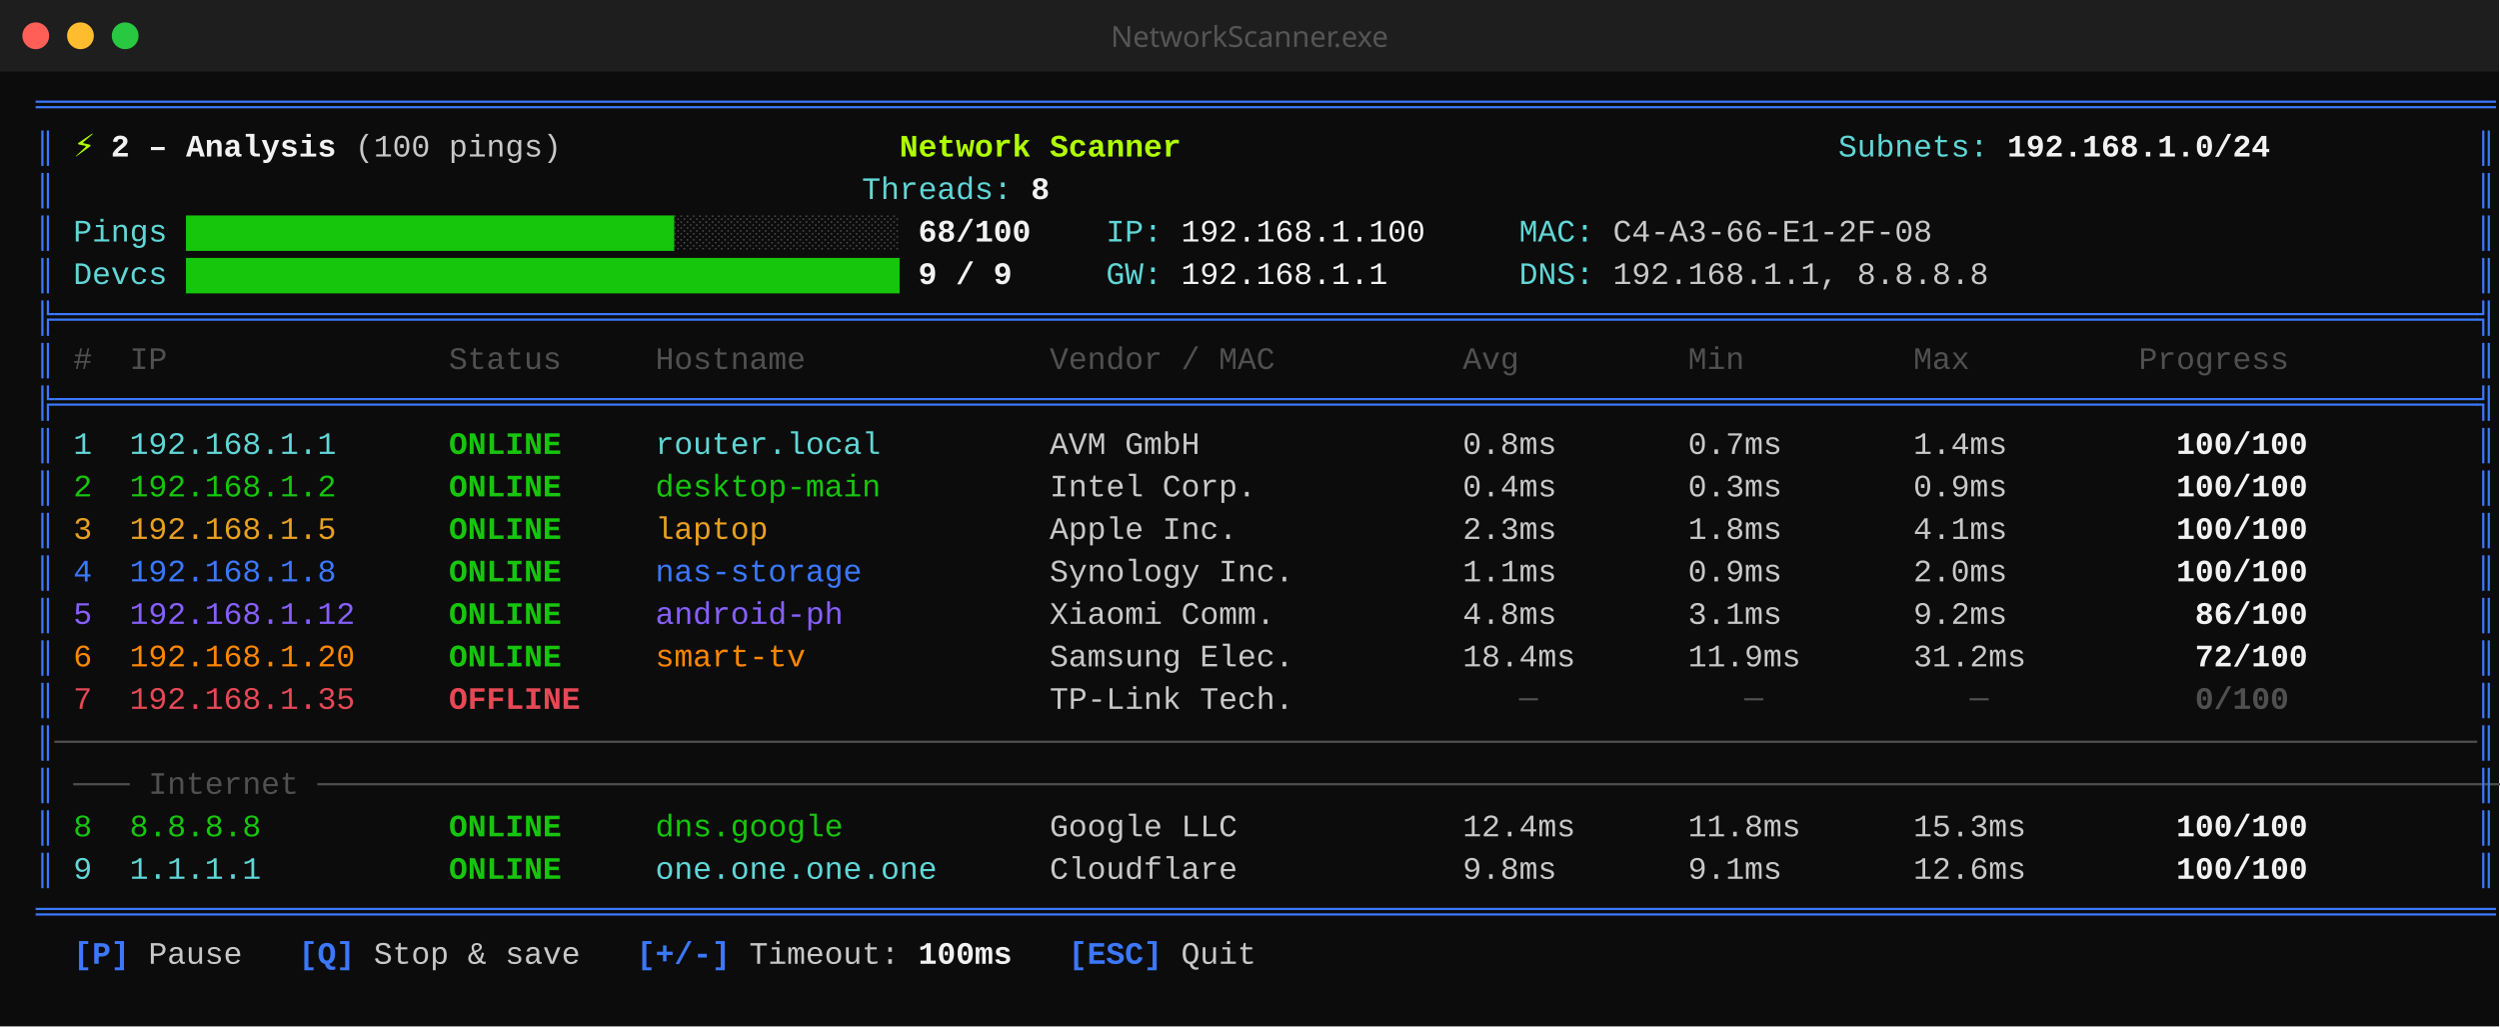
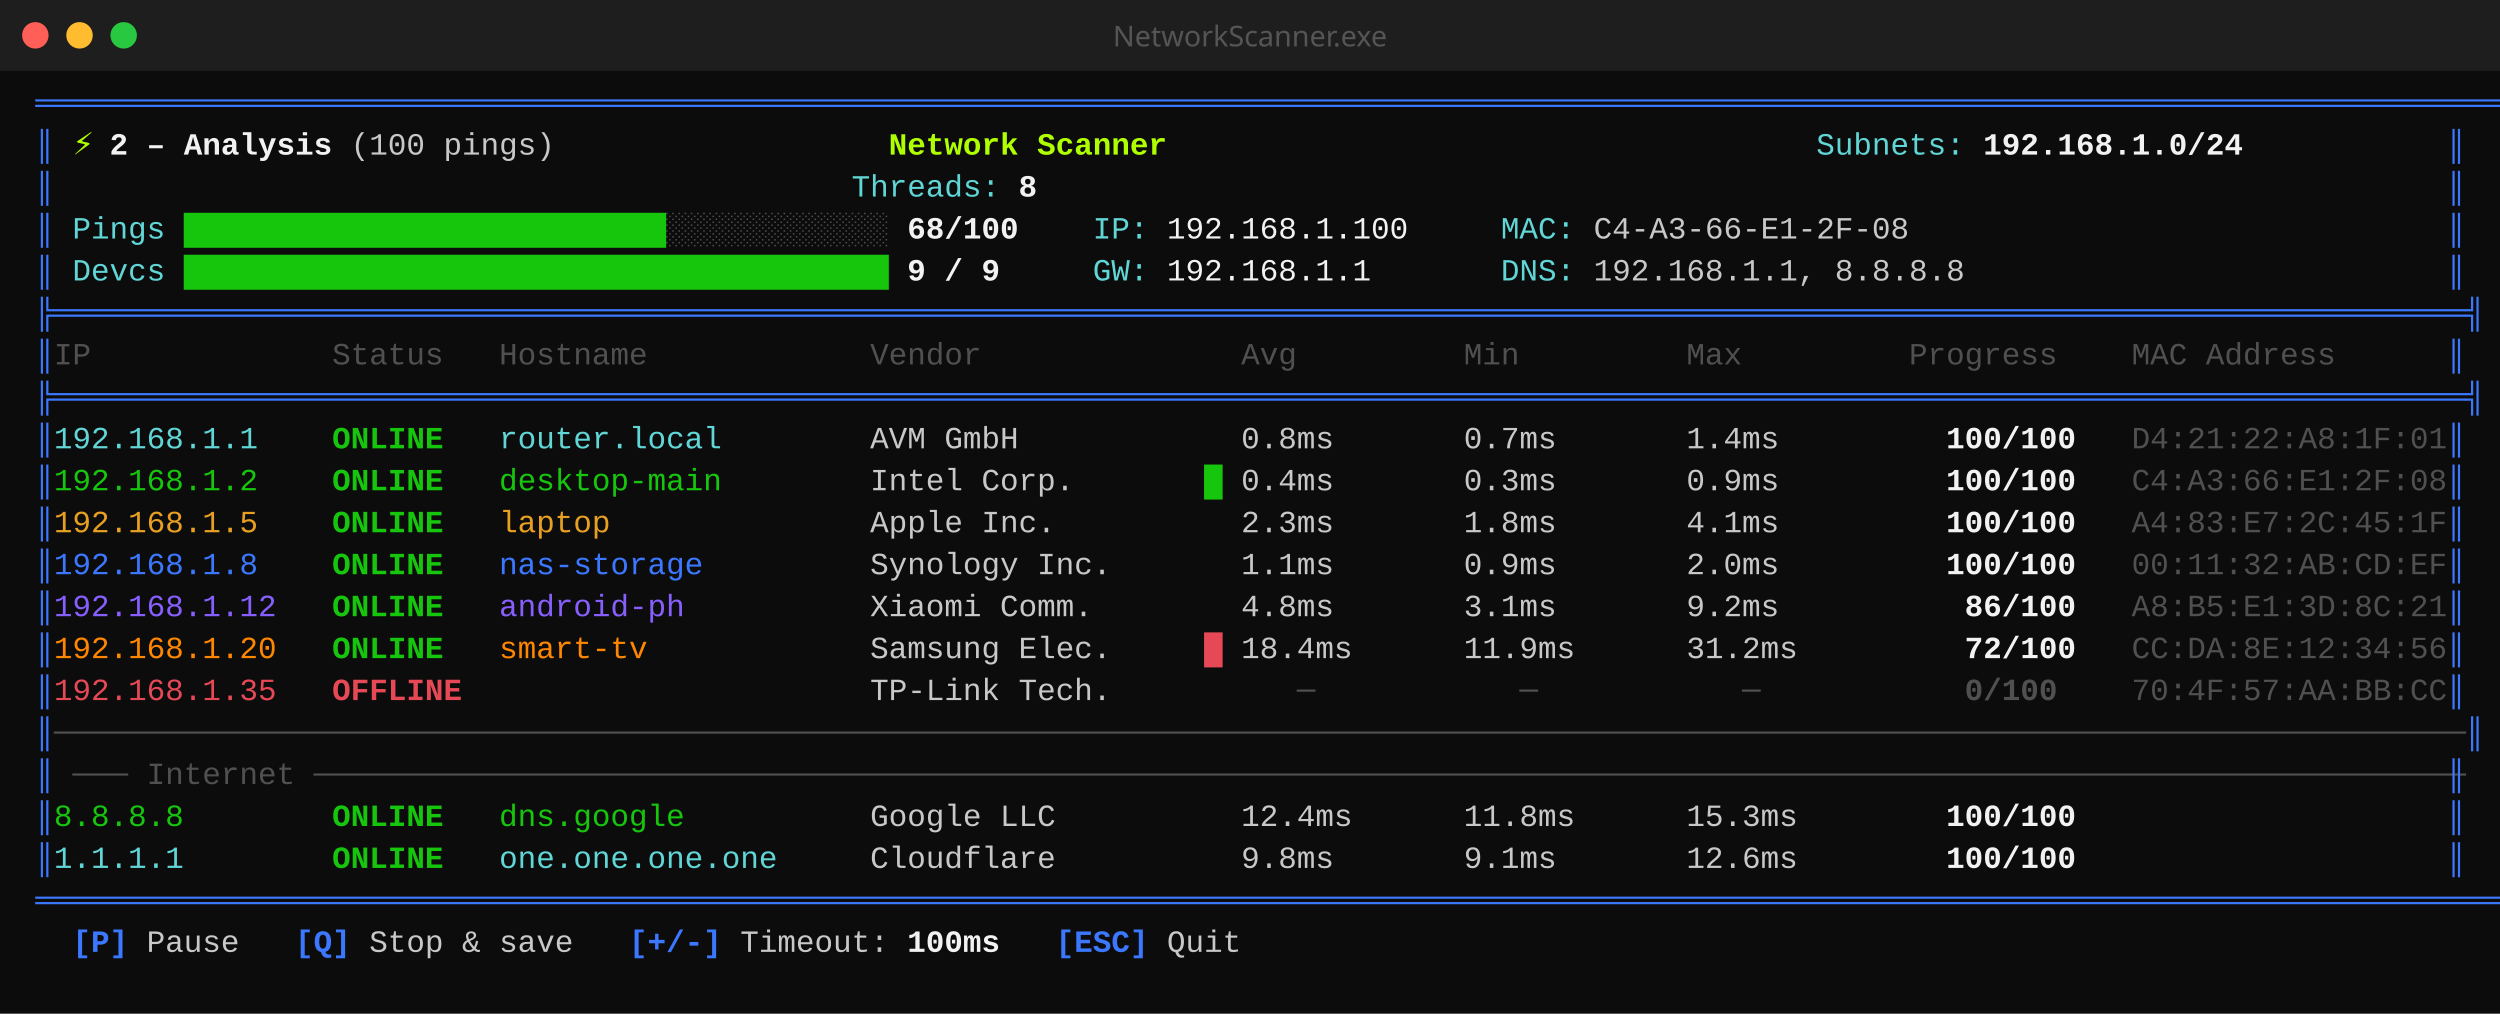
- <svg xmlns="http://www.w3.org/2000/svg" width="1118" height="459" viewBox="0 0 1118 459">
-   <rect width="1118" height="459" fill="#0c0c0c" />
-   <rect width="1118" height="32" fill="#1e1e1e" />
+ <svg xmlns="http://www.w3.org/2000/svg" width="1132" height="459" viewBox="0 0 1132 459">
+   <rect width="1132" height="459" fill="#0c0c0c" />
+   <rect width="1132" height="32" fill="#1e1e1e" />
  <circle cx="16" cy="16" r="6" fill="#ff5f57" />
  <circle cx="36" cy="16" r="6" fill="#febc2e" />
  <circle cx="56" cy="16" r="6" fill="#28c840" />
-   <text x="559" y="21" text-anchor="middle" fill="#555555" font-size="13" font-family="sans-serif">NetworkScanner.exe</text>
+   <text x="566" y="21" text-anchor="middle" fill="#555555" font-size="13" font-family="sans-serif">NetworkScanner.exe</text>
  <text y="51" xml:space="preserve" font-family="Consolas, 'Courier New', monospace" font-size="14" dominant-baseline="auto">
-     <tspan x="16.0" fill="#3b78ff">═══════════════════════════════════════════════════════════════════════════════════════════════════════════════════════════════════</tspan>
+     <tspan x="16.0" fill="#3b78ff">═════════════════════════════════════════════════════════════════════════════════════════════════════════════════════════════════════</tspan>
  </text>
  <text y="70" xml:space="preserve" font-family="Consolas, 'Courier New', monospace" font-size="14" dominant-baseline="auto">
    <tspan x="16.0" fill="#3b78ff">║</tspan>
    <tspan x="32.8" fill="#afff00" font-weight="bold">⚡</tspan>
    <tspan x="49.6" fill="#f2f2f2" font-weight="bold">2 – Analysis</tspan>
    <tspan x="158.8" fill="#c8c8c8">(100 pings)</tspan>
    <tspan x="402.4" fill="#afff00" font-weight="bold">Network Scanner</tspan>
    <tspan x="822.4" fill="#61d6d6">Subnets:</tspan>
    <tspan x="898.0" fill="#f2f2f2" font-weight="bold">192.168.1.0/24</tspan>
    <tspan x="1108.0" fill="#3b78ff">║</tspan>
  </text>
  <text y="89" xml:space="preserve" font-family="Consolas, 'Courier New', monospace" font-size="14" dominant-baseline="auto">
    <tspan x="16.0" fill="#3b78ff">║</tspan>
    <tspan x="385.6" fill="#61d6d6">Threads:</tspan>
    <tspan x="461.2" fill="#f2f2f2" font-weight="bold">8</tspan>
    <tspan x="1108.0" fill="#3b78ff">║</tspan>
  </text>
  <text y="108" xml:space="preserve" font-family="Consolas, 'Courier New', monospace" font-size="14" dominant-baseline="auto">
    <tspan x="16.0" fill="#3b78ff">║</tspan>
    <tspan x="32.8" fill="#61d6d6">Pings</tspan>
    <tspan x="83.2" fill="#16c60c">██████████████████████████</tspan>
    <tspan x="301.6" fill="#505050">░░░░░░░░░░░░</tspan>
    <tspan x="410.8" fill="#f2f2f2" font-weight="bold">68/100</tspan>
    <tspan x="494.8" fill="#61d6d6">IP:</tspan>
    <tspan x="528.4" fill="#f2f2f2">192.168.1.100</tspan>
    <tspan x="679.6" fill="#61d6d6">MAC:</tspan>
    <tspan x="721.6" fill="#c8c8c8">C4-A3-66-E1-2F-08</tspan>
    <tspan x="1108.0" fill="#3b78ff">║</tspan>
  </text>
  <text y="127" xml:space="preserve" font-family="Consolas, 'Courier New', monospace" font-size="14" dominant-baseline="auto">
    <tspan x="16.0" fill="#3b78ff">║</tspan>
    <tspan x="32.8" fill="#61d6d6">Devcs</tspan>
    <tspan x="83.2" fill="#16c60c">██████████████████████████████████████</tspan>
    <tspan x="410.8" fill="#f2f2f2" font-weight="bold">9 / 9</tspan>
    <tspan x="494.8" fill="#61d6d6">GW:</tspan>
    <tspan x="528.4" fill="#f2f2f2">192.168.1.1</tspan>
    <tspan x="679.6" fill="#61d6d6">DNS:</tspan>
    <tspan x="721.6" fill="#c8c8c8">192.168.1.1, 8.8.8.8</tspan>
    <tspan x="1108.0" fill="#3b78ff">║</tspan>
  </text>
  <text y="146" xml:space="preserve" font-family="Consolas, 'Courier New', monospace" font-size="14" dominant-baseline="auto">
    <tspan x="16.0" fill="#3b78ff">╠</tspan>
-     <tspan x="24.4" fill="#3b78ff">═════════════════════════════════════════════════════════════════════════════════════════════════════════════════════════════════</tspan>
-     <tspan x="1108.0" fill="#3b78ff">╣</tspan>
+     <tspan x="24.4" fill="#3b78ff">══════════════════════════════════════════════════════════════════════════════════════════════════════════════════════════════════</tspan>
+     <tspan x="1116.4" fill="#3b78ff">╣</tspan>
  </text>
  <text y="165" xml:space="preserve" font-family="Consolas, 'Courier New', monospace" font-size="14" dominant-baseline="auto">
    <tspan x="16.0" fill="#3b78ff">║</tspan>
-     <tspan x="32.8" fill="#505050">#</tspan>
-     <tspan x="58.0" fill="#505050">IP</tspan>
-     <tspan x="200.8" fill="#505050">Status</tspan>
-     <tspan x="293.2" fill="#505050">Hostname</tspan>
-     <tspan x="469.6" fill="#505050">Vendor / MAC</tspan>
-     <tspan x="654.4" fill="#505050">Avg</tspan>
-     <tspan x="755.2" fill="#505050">Min</tspan>
-     <tspan x="856.0" fill="#505050">Max</tspan>
-     <tspan x="956.8" fill="#505050">Progress</tspan>
+     <tspan x="24.4" fill="#505050">IP</tspan>
+     <tspan x="150.4" fill="#505050">Status</tspan>
+     <tspan x="226.0" fill="#505050">Hostname</tspan>
+     <tspan x="394.0" fill="#505050">Vendor</tspan>
+     <tspan x="562.0" fill="#505050">Avg</tspan>
+     <tspan x="662.8" fill="#505050">Min</tspan>
+     <tspan x="763.6" fill="#505050">Max</tspan>
+     <tspan x="864.4" fill="#505050">Progress</tspan>
+     <tspan x="965.2" fill="#505050">MAC Address</tspan>
    <tspan x="1108.0" fill="#3b78ff">║</tspan>
  </text>
  <text y="184" xml:space="preserve" font-family="Consolas, 'Courier New', monospace" font-size="14" dominant-baseline="auto">
    <tspan x="16.0" fill="#3b78ff">╠</tspan>
-     <tspan x="24.4" fill="#3b78ff">═════════════════════════════════════════════════════════════════════════════════════════════════════════════════════════════════</tspan>
-     <tspan x="1108.0" fill="#3b78ff">╣</tspan>
+     <tspan x="24.4" fill="#3b78ff">══════════════════════════════════════════════════════════════════════════════════════════════════════════════════════════════════</tspan>
+     <tspan x="1116.4" fill="#3b78ff">╣</tspan>
  </text>
  <text y="203" xml:space="preserve" font-family="Consolas, 'Courier New', monospace" font-size="14" dominant-baseline="auto">
    <tspan x="16.0" fill="#3b78ff">║</tspan>
-     <tspan x="32.8" fill="#61d6d6">1</tspan>
-     <tspan x="58.0" fill="#61d6d6">192.168.1.1</tspan>
-     <tspan x="200.8" fill="#16c60c" font-weight="bold">ONLINE</tspan>
-     <tspan x="293.2" fill="#61d6d6">router.local</tspan>
-     <tspan x="469.6" fill="#c8c8c8">AVM GmbH</tspan>
-     <tspan x="654.4" fill="#c8c8c8">0.8ms    </tspan>
-     <tspan x="755.2" fill="#c8c8c8">0.7ms    </tspan>
-     <tspan x="856.0" fill="#c8c8c8">1.4ms    </tspan>
-     <tspan x="956.8" fill="#f2f2f2" font-weight="bold">  100/100  </tspan>
+     <tspan x="24.4" fill="#61d6d6">192.168.1.1</tspan>
+     <tspan x="150.4" fill="#16c60c" font-weight="bold">ONLINE</tspan>
+     <tspan x="226.0" fill="#61d6d6">router.local</tspan>
+     <tspan x="394.0" fill="#c8c8c8">AVM GmbH</tspan>
+     <tspan x="562.0" fill="#c8c8c8">0.8ms     </tspan>
+     <tspan x="662.8" fill="#c8c8c8">0.7ms     </tspan>
+     <tspan x="763.6" fill="#c8c8c8">1.4ms     </tspan>
+     <tspan x="864.4" fill="#f2f2f2" font-weight="bold">  100/100  </tspan>
+     <tspan x="965.2" fill="#505050">D4:21:22:A8:1F:01</tspan>
    <tspan x="1108.0" fill="#3b78ff">║</tspan>
  </text>
  <text y="222" xml:space="preserve" font-family="Consolas, 'Courier New', monospace" font-size="14" dominant-baseline="auto">
    <tspan x="16.0" fill="#3b78ff">║</tspan>
-     <tspan x="32.8" fill="#16c60c">2</tspan>
-     <tspan x="58.0" fill="#16c60c">192.168.1.2</tspan>
-     <tspan x="200.8" fill="#16c60c" font-weight="bold">ONLINE</tspan>
-     <tspan x="293.2" fill="#16c60c">desktop-main</tspan>
-     <tspan x="469.6" fill="#c8c8c8">Intel Corp.</tspan>
-     <tspan x="654.4" fill="#c8c8c8">0.4ms    </tspan>
-     <tspan x="755.2" fill="#c8c8c8">0.3ms    </tspan>
-     <tspan x="856.0" fill="#c8c8c8">0.9ms    </tspan>
-     <tspan x="956.8" fill="#f2f2f2" font-weight="bold">  100/100  </tspan>
+     <tspan x="24.4" fill="#16c60c">192.168.1.2</tspan>
+     <tspan x="150.4" fill="#16c60c" font-weight="bold">ONLINE</tspan>
+     <tspan x="226.0" fill="#16c60c">desktop-main</tspan>
+     <tspan x="394.0" fill="#c8c8c8">Intel Corp.</tspan>
+     <tspan x="545.2" fill="#16c60c">█</tspan>
+     <tspan x="562.0" fill="#c8c8c8">0.4ms     </tspan>
+     <tspan x="662.8" fill="#c8c8c8">0.3ms     </tspan>
+     <tspan x="763.6" fill="#c8c8c8">0.9ms     </tspan>
+     <tspan x="864.4" fill="#f2f2f2" font-weight="bold">  100/100  </tspan>
+     <tspan x="965.2" fill="#505050">C4:A3:66:E1:2F:08</tspan>
    <tspan x="1108.0" fill="#3b78ff">║</tspan>
  </text>
  <text y="241" xml:space="preserve" font-family="Consolas, 'Courier New', monospace" font-size="14" dominant-baseline="auto">
    <tspan x="16.0" fill="#3b78ff">║</tspan>
-     <tspan x="32.8" fill="#e8a020">3</tspan>
-     <tspan x="58.0" fill="#e8a020">192.168.1.5</tspan>
-     <tspan x="200.8" fill="#16c60c" font-weight="bold">ONLINE</tspan>
-     <tspan x="293.2" fill="#e8a020">laptop</tspan>
-     <tspan x="469.6" fill="#c8c8c8">Apple Inc.</tspan>
-     <tspan x="654.4" fill="#c8c8c8">2.3ms    </tspan>
-     <tspan x="755.2" fill="#c8c8c8">1.8ms    </tspan>
-     <tspan x="856.0" fill="#c8c8c8">4.1ms    </tspan>
-     <tspan x="956.8" fill="#f2f2f2" font-weight="bold">  100/100  </tspan>
+     <tspan x="24.4" fill="#e8a020">192.168.1.5</tspan>
+     <tspan x="150.4" fill="#16c60c" font-weight="bold">ONLINE</tspan>
+     <tspan x="226.0" fill="#e8a020">laptop</tspan>
+     <tspan x="394.0" fill="#c8c8c8">Apple Inc.</tspan>
+     <tspan x="562.0" fill="#c8c8c8">2.3ms     </tspan>
+     <tspan x="662.8" fill="#c8c8c8">1.8ms     </tspan>
+     <tspan x="763.6" fill="#c8c8c8">4.1ms     </tspan>
+     <tspan x="864.4" fill="#f2f2f2" font-weight="bold">  100/100  </tspan>
+     <tspan x="965.2" fill="#505050">A4:83:E7:2C:45:1F</tspan>
    <tspan x="1108.0" fill="#3b78ff">║</tspan>
  </text>
  <text y="260" xml:space="preserve" font-family="Consolas, 'Courier New', monospace" font-size="14" dominant-baseline="auto">
    <tspan x="16.0" fill="#3b78ff">║</tspan>
-     <tspan x="32.8" fill="#3b78ff">4</tspan>
-     <tspan x="58.0" fill="#3b78ff">192.168.1.8</tspan>
-     <tspan x="200.8" fill="#16c60c" font-weight="bold">ONLINE</tspan>
-     <tspan x="293.2" fill="#3b78ff">nas-storage</tspan>
-     <tspan x="469.6" fill="#c8c8c8">Synology Inc.</tspan>
-     <tspan x="654.4" fill="#c8c8c8">1.1ms    </tspan>
-     <tspan x="755.2" fill="#c8c8c8">0.9ms    </tspan>
-     <tspan x="856.0" fill="#c8c8c8">2.0ms    </tspan>
-     <tspan x="956.8" fill="#f2f2f2" font-weight="bold">  100/100  </tspan>
+     <tspan x="24.4" fill="#3b78ff">192.168.1.8</tspan>
+     <tspan x="150.4" fill="#16c60c" font-weight="bold">ONLINE</tspan>
+     <tspan x="226.0" fill="#3b78ff">nas-storage</tspan>
+     <tspan x="394.0" fill="#c8c8c8">Synology Inc.</tspan>
+     <tspan x="562.0" fill="#c8c8c8">1.1ms     </tspan>
+     <tspan x="662.8" fill="#c8c8c8">0.9ms     </tspan>
+     <tspan x="763.6" fill="#c8c8c8">2.0ms     </tspan>
+     <tspan x="864.4" fill="#f2f2f2" font-weight="bold">  100/100  </tspan>
+     <tspan x="965.2" fill="#505050">00:11:32:AB:CD:EF</tspan>
    <tspan x="1108.0" fill="#3b78ff">║</tspan>
  </text>
  <text y="279" xml:space="preserve" font-family="Consolas, 'Courier New', monospace" font-size="14" dominant-baseline="auto">
    <tspan x="16.0" fill="#3b78ff">║</tspan>
-     <tspan x="32.8" fill="#875fff">5</tspan>
-     <tspan x="58.0" fill="#875fff">192.168.1.12</tspan>
-     <tspan x="200.8" fill="#16c60c" font-weight="bold">ONLINE</tspan>
-     <tspan x="293.2" fill="#875fff">android-ph</tspan>
-     <tspan x="469.6" fill="#c8c8c8">Xiaomi Comm.</tspan>
-     <tspan x="654.4" fill="#c8c8c8">4.8ms    </tspan>
-     <tspan x="755.2" fill="#c8c8c8">3.1ms    </tspan>
-     <tspan x="856.0" fill="#c8c8c8">9.2ms    </tspan>
-     <tspan x="956.8" fill="#f2f2f2" font-weight="bold">   86/100  </tspan>
+     <tspan x="24.4" fill="#875fff">192.168.1.12</tspan>
+     <tspan x="150.4" fill="#16c60c" font-weight="bold">ONLINE</tspan>
+     <tspan x="226.0" fill="#875fff">android-ph</tspan>
+     <tspan x="394.0" fill="#c8c8c8">Xiaomi Comm.</tspan>
+     <tspan x="562.0" fill="#c8c8c8">4.8ms     </tspan>
+     <tspan x="662.8" fill="#c8c8c8">3.1ms     </tspan>
+     <tspan x="763.6" fill="#c8c8c8">9.2ms     </tspan>
+     <tspan x="864.4" fill="#f2f2f2" font-weight="bold">   86/100  </tspan>
+     <tspan x="965.2" fill="#505050">A8:B5:E1:3D:8C:21</tspan>
    <tspan x="1108.0" fill="#3b78ff">║</tspan>
  </text>
  <text y="298" xml:space="preserve" font-family="Consolas, 'Courier New', monospace" font-size="14" dominant-baseline="auto">
    <tspan x="16.0" fill="#3b78ff">║</tspan>
-     <tspan x="32.8" fill="#ff8700">6</tspan>
-     <tspan x="58.0" fill="#ff8700">192.168.1.20</tspan>
-     <tspan x="200.8" fill="#16c60c" font-weight="bold">ONLINE</tspan>
-     <tspan x="293.2" fill="#ff8700">smart-tv</tspan>
-     <tspan x="469.6" fill="#c8c8c8">Samsung Elec.</tspan>
-     <tspan x="654.4" fill="#c8c8c8">18.4ms   </tspan>
-     <tspan x="755.2" fill="#c8c8c8">11.9ms   </tspan>
-     <tspan x="856.0" fill="#c8c8c8">31.2ms   </tspan>
-     <tspan x="956.8" fill="#f2f2f2" font-weight="bold">   72/100  </tspan>
+     <tspan x="24.4" fill="#ff8700">192.168.1.20</tspan>
+     <tspan x="150.4" fill="#16c60c" font-weight="bold">ONLINE</tspan>
+     <tspan x="226.0" fill="#ff8700">smart-tv</tspan>
+     <tspan x="394.0" fill="#c8c8c8">Samsung Elec.</tspan>
+     <tspan x="545.2" fill="#e74856">█</tspan>
+     <tspan x="562.0" fill="#c8c8c8">18.4ms    </tspan>
+     <tspan x="662.8" fill="#c8c8c8">11.9ms    </tspan>
+     <tspan x="763.6" fill="#c8c8c8">31.2ms    </tspan>
+     <tspan x="864.4" fill="#f2f2f2" font-weight="bold">   72/100  </tspan>
+     <tspan x="965.2" fill="#505050">CC:DA:8E:12:34:56</tspan>
    <tspan x="1108.0" fill="#3b78ff">║</tspan>
  </text>
  <text y="317" xml:space="preserve" font-family="Consolas, 'Courier New', monospace" font-size="14" dominant-baseline="auto">
    <tspan x="16.0" fill="#3b78ff">║</tspan>
-     <tspan x="32.8" fill="#e74856">7</tspan>
-     <tspan x="58.0" fill="#e74856">192.168.1.35</tspan>
-     <tspan x="200.8" fill="#e74856" font-weight="bold">OFFLINE</tspan>
-     <tspan x="293.2" fill="#e74856" />
-     <tspan x="469.6" fill="#c8c8c8">TP-Link Tech.</tspan>
-     <tspan x="654.4" fill="#505050">   ─   </tspan>
-     <tspan x="755.2" fill="#505050">   ─   </tspan>
-     <tspan x="856.0" fill="#505050">   ─   </tspan>
-     <tspan x="956.8" fill="#505050" font-weight="bold">   0/100   </tspan>
+     <tspan x="24.4" fill="#e74856">192.168.1.35</tspan>
+     <tspan x="150.4" fill="#e74856" font-weight="bold">OFFLINE</tspan>
+     <tspan x="226.0" fill="#e74856" />
+     <tspan x="394.0" fill="#c8c8c8">TP-Link Tech.</tspan>
+     <tspan x="562.0" fill="#505050">   ─    </tspan>
+     <tspan x="662.8" fill="#505050">   ─    </tspan>
+     <tspan x="763.6" fill="#505050">   ─    </tspan>
+     <tspan x="864.4" fill="#505050" font-weight="bold">   0/100   </tspan>
+     <tspan x="965.2" fill="#505050">70:4F:57:AA:BB:CC</tspan>
    <tspan x="1108.0" fill="#3b78ff">║</tspan>
  </text>
  <text y="336" xml:space="preserve" font-family="Consolas, 'Courier New', monospace" font-size="14" dominant-baseline="auto">
    <tspan x="16.0" fill="#3b78ff">║</tspan>
-     <tspan x="24.4" fill="#505050">─────────────────────────────────────────────────────────────────────────────────────────────────────────────────────────────────</tspan>
-     <tspan x="1108.0" fill="#3b78ff">║</tspan>
+     <tspan x="24.4" fill="#505050">──────────────────────────────────────────────────────────────────────────────────────────────────────────────────────────────────</tspan>
+     <tspan x="1116.4" fill="#3b78ff">║</tspan>
  </text>
  <text y="355" xml:space="preserve" font-family="Consolas, 'Courier New', monospace" font-size="14" dominant-baseline="auto">
    <tspan x="16.0" fill="#3b78ff">║</tspan>
-     <tspan x="32.8" fill="#505050">─── Internet ───────────────────────────────────────────────────────────────────────────────────────────────────────────────────────</tspan>
+     <tspan x="32.8" fill="#505050">─── Internet ────────────────────────────────────────────────────────────────────────────────────────────────────────────────────</tspan>
    <tspan x="1108.0" fill="#3b78ff">║</tspan>
  </text>
  <text y="374" xml:space="preserve" font-family="Consolas, 'Courier New', monospace" font-size="14" dominant-baseline="auto">
    <tspan x="16.0" fill="#3b78ff">║</tspan>
-     <tspan x="32.8" fill="#16c60c">8</tspan>
-     <tspan x="58.0" fill="#16c60c">8.8.8.8</tspan>
-     <tspan x="200.8" fill="#16c60c" font-weight="bold">ONLINE</tspan>
-     <tspan x="293.2" fill="#16c60c">dns.google</tspan>
-     <tspan x="469.6" fill="#c8c8c8">Google LLC</tspan>
-     <tspan x="654.4" fill="#c8c8c8">12.4ms   </tspan>
-     <tspan x="755.2" fill="#c8c8c8">11.8ms   </tspan>
-     <tspan x="856.0" fill="#c8c8c8">15.3ms   </tspan>
-     <tspan x="956.8" fill="#f2f2f2" font-weight="bold">  100/100  </tspan>
+     <tspan x="24.4" fill="#16c60c">8.8.8.8</tspan>
+     <tspan x="150.4" fill="#16c60c" font-weight="bold">ONLINE</tspan>
+     <tspan x="226.0" fill="#16c60c">dns.google</tspan>
+     <tspan x="394.0" fill="#c8c8c8">Google LLC</tspan>
+     <tspan x="562.0" fill="#c8c8c8">12.4ms    </tspan>
+     <tspan x="662.8" fill="#c8c8c8">11.8ms    </tspan>
+     <tspan x="763.6" fill="#c8c8c8">15.3ms    </tspan>
+     <tspan x="864.4" fill="#f2f2f2" font-weight="bold">  100/100  </tspan>
    <tspan x="1108.0" fill="#3b78ff">║</tspan>
  </text>
  <text y="393" xml:space="preserve" font-family="Consolas, 'Courier New', monospace" font-size="14" dominant-baseline="auto">
    <tspan x="16.0" fill="#3b78ff">║</tspan>
-     <tspan x="32.8" fill="#61d6d6">9</tspan>
-     <tspan x="58.0" fill="#61d6d6">1.1.1.1</tspan>
-     <tspan x="200.8" fill="#16c60c" font-weight="bold">ONLINE</tspan>
-     <tspan x="293.2" fill="#61d6d6">one.one.one.one</tspan>
-     <tspan x="469.6" fill="#c8c8c8">Cloudflare</tspan>
-     <tspan x="654.4" fill="#c8c8c8">9.8ms    </tspan>
-     <tspan x="755.2" fill="#c8c8c8">9.1ms    </tspan>
-     <tspan x="856.0" fill="#c8c8c8">12.6ms   </tspan>
-     <tspan x="956.8" fill="#f2f2f2" font-weight="bold">  100/100  </tspan>
+     <tspan x="24.4" fill="#61d6d6">1.1.1.1</tspan>
+     <tspan x="150.4" fill="#16c60c" font-weight="bold">ONLINE</tspan>
+     <tspan x="226.0" fill="#61d6d6">one.one.one.one</tspan>
+     <tspan x="394.0" fill="#c8c8c8">Cloudflare</tspan>
+     <tspan x="562.0" fill="#c8c8c8">9.8ms     </tspan>
+     <tspan x="662.8" fill="#c8c8c8">9.1ms     </tspan>
+     <tspan x="763.6" fill="#c8c8c8">12.6ms    </tspan>
+     <tspan x="864.4" fill="#f2f2f2" font-weight="bold">  100/100  </tspan>
    <tspan x="1108.0" fill="#3b78ff">║</tspan>
  </text>
  <text y="412" xml:space="preserve" font-family="Consolas, 'Courier New', monospace" font-size="14" dominant-baseline="auto">
-     <tspan x="16.0" fill="#3b78ff">═══════════════════════════════════════════════════════════════════════════════════════════════════════════════════════════════════</tspan>
+     <tspan x="16.0" fill="#3b78ff">═════════════════════════════════════════════════════════════════════════════════════════════════════════════════════════════════════</tspan>
  </text>
  <text y="431" xml:space="preserve" font-family="Consolas, 'Courier New', monospace" font-size="14" dominant-baseline="auto">
    <tspan x="32.8" fill="#3b78ff" font-weight="bold">[P]</tspan>
    <tspan x="66.4" fill="#c8c8c8">Pause</tspan>
    <tspan x="133.6" fill="#3b78ff" font-weight="bold">[Q]</tspan>
    <tspan x="167.2" fill="#c8c8c8">Stop &amp; save</tspan>
    <tspan x="284.8" fill="#3b78ff" font-weight="bold">[+/-]</tspan>
    <tspan x="335.2" fill="#c8c8c8">Timeout:</tspan>
    <tspan x="410.8" fill="#f2f2f2" font-weight="bold">100ms</tspan>
    <tspan x="478.0" fill="#3b78ff" font-weight="bold">[ESC]</tspan>
    <tspan x="528.4" fill="#c8c8c8">Quit</tspan>
  </text>
</svg>
